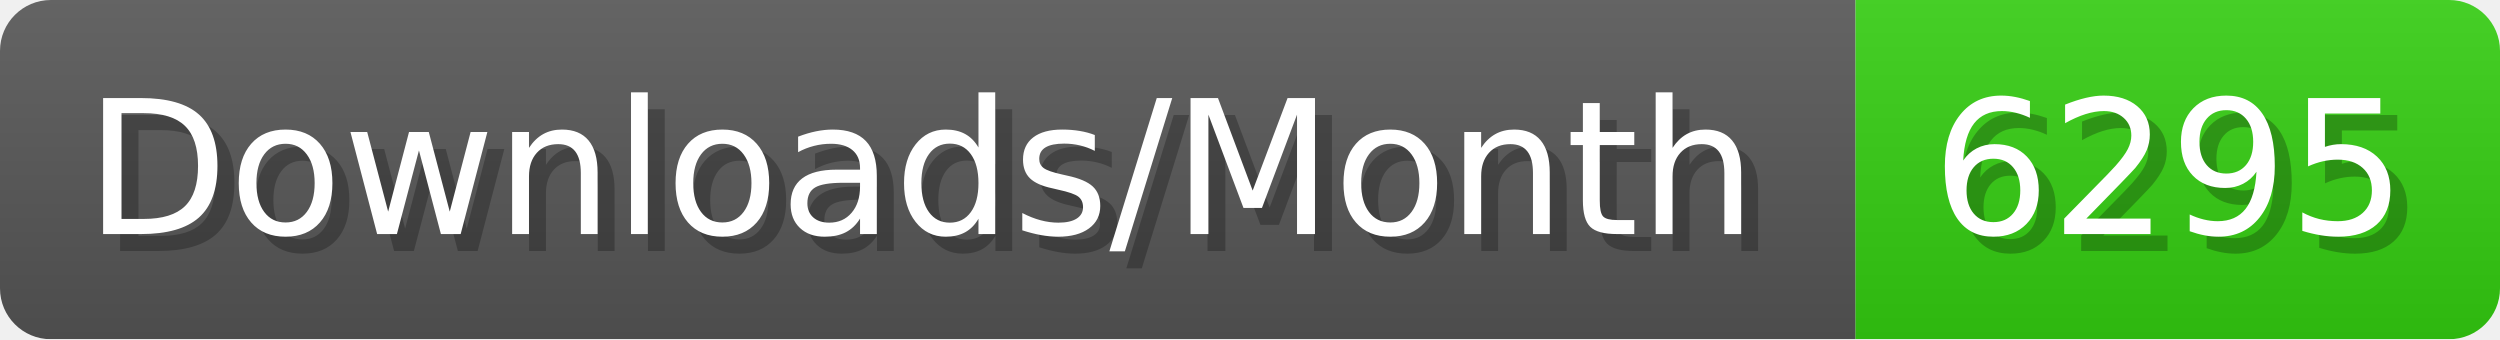
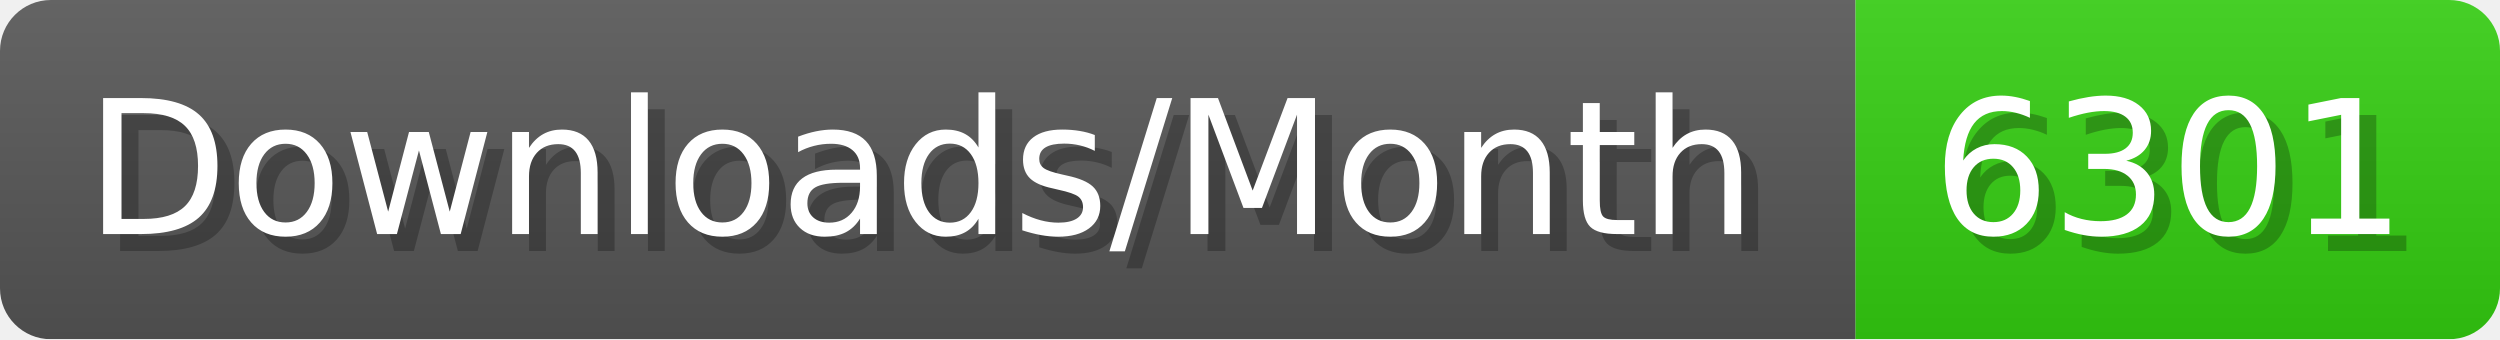
- <svg xmlns="http://www.w3.org/2000/svg" width="147.4" height="20" viewBox="0 0 1474 200" role="img" aria-label="Downloads/Month: 6295">
+ <svg xmlns="http://www.w3.org/2000/svg" width="147.4" height="20" viewBox="0 0 1474 200" role="img" aria-label="Downloads/Month: 6301">
  <linearGradient id="YlXUI" x2="0" y2="100%">
    <stop offset="0" stop-opacity=".1" stop-color="#EEE" />
    <stop offset="1" stop-opacity=".1" />
  </linearGradient>
  <mask id="JHhop">
    <rect width="1474" height="200" rx="30" fill="#FFF" />
  </mask>
  <g mask="url(#JHhop)">
    <rect width="1094" height="200" fill="#555" />
    <rect width="380" height="200" fill="#3C1" x="1094" />
    <rect width="1474" height="200" fill="url(#YlXUI)" />
  </g>
  <g aria-hidden="true" fill="#fff" text-anchor="start" font-family="Verdana,DejaVu Sans,sans-serif" font-size="110">
    <text x="60" y="148" textLength="994" fill="#000" opacity="0.25">Downloads/Month</text>
    <text x="50" y="138" textLength="994">Downloads/Month</text>
-     <text x="1149" y="148" textLength="280" fill="#000" opacity="0.25">6295</text>
-     <text x="1139" y="138" textLength="280">6295</text>
+     <text x="1149" y="148" textLength="280" fill="#000" opacity="0.25">6301</text>
+     <text x="1139" y="138" textLength="280">6301</text>
  </g>
</svg>
